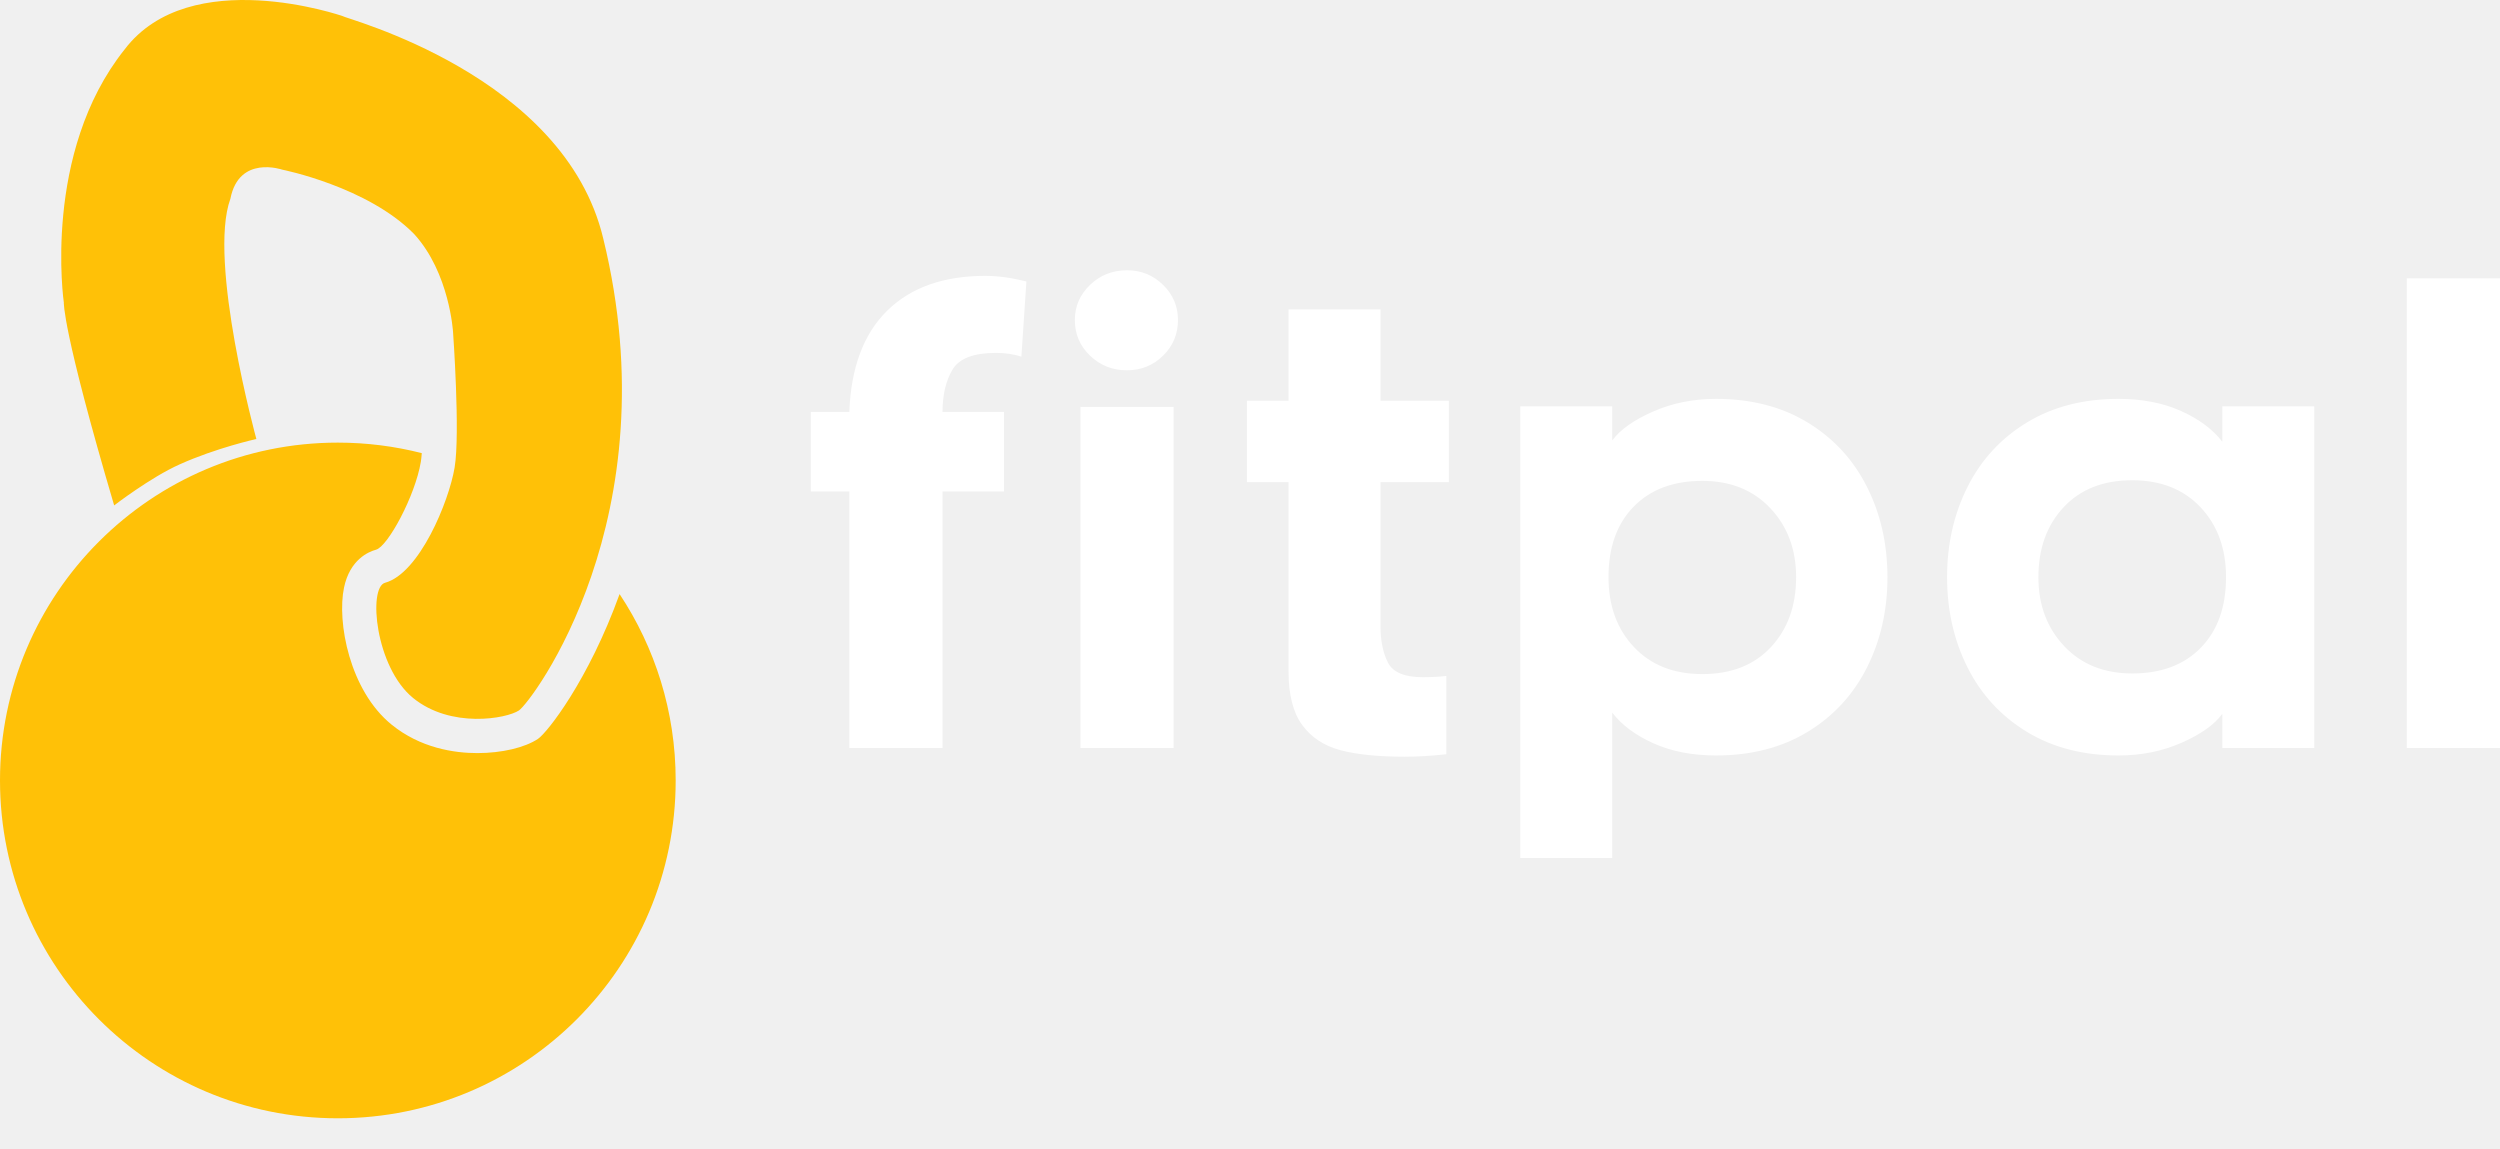
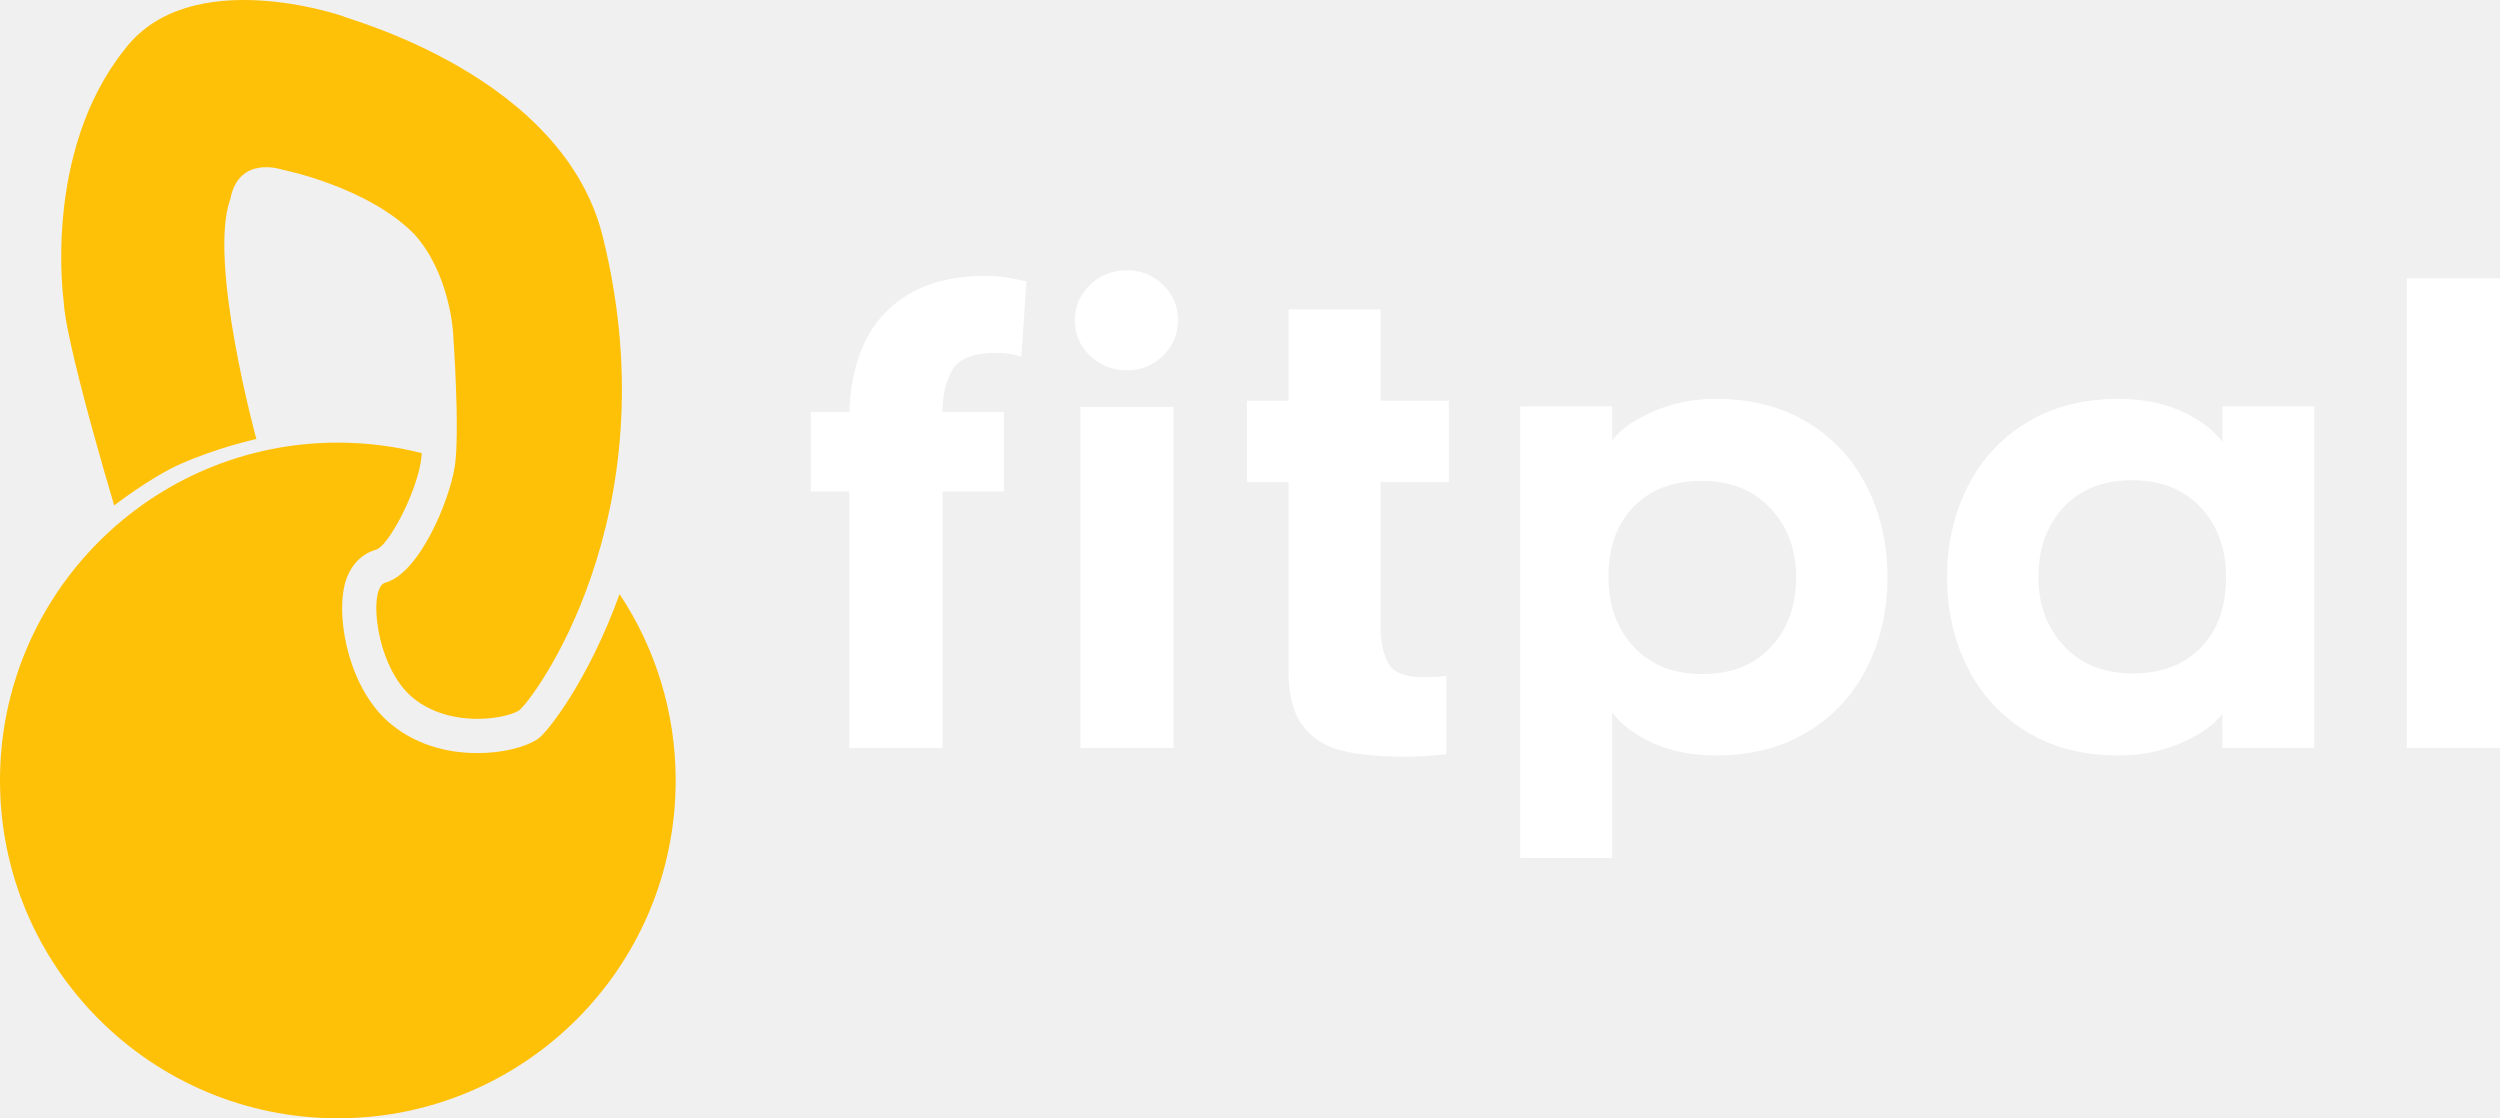
- <svg xmlns="http://www.w3.org/2000/svg" viewBox="0 0 370 170">
+ <svg xmlns="http://www.w3.org/2000/svg">
  <defs id="SvgjsDefs1021" />
  <g id="SvgjsG1022" featurekey="v37d4h-0" transform="matrix(1.838979,0,0,1.838979,-41.94895,-9.195873)" fill="#ffc107">
    <path d="M77.189,67.812C77.189,82.828,65.016,95,50,95S22.811,82.828,22.811,67.812c0-15.017,12.174-27.19,27.189-27.19  c2.332,0,4.596,0.295,6.756,0.847c-0.021,0.269-0.045,0.512-0.077,0.704c-0.458,2.751-2.661,6.809-3.603,7.066  c-0.617,0.168-2.104,0.801-2.576,3.04c-0.585,2.762,0.438,8.278,3.814,11.029c2.334,1.9,5.052,2.301,6.921,2.301  c1.947,0,3.813-0.438,4.869-1.143c0.739-0.492,4.065-4.705,6.571-11.654C75.525,57.111,77.189,62.266,77.189,67.812z M43.443,40.331  c0,0-3.927-14.326-2.089-19.337c0.689-3.55,4.177-2.338,4.177-2.338s6.85,1.357,10.608,5.178c2.86,3.132,3.133,7.894,3.133,7.894  s0.585,8.145,0.126,10.901c-0.461,2.756-2.842,8.52-5.598,9.272c-1.379,0.376-0.783,6.798,2.255,9.271  c3.038,2.477,7.519,1.671,8.521,1.004c1.002-0.668,12.278-15.537,6.787-37.965C68.23,10.991,50.502,6.48,50.376,6.292  c0,0-12.279-4.26-17.542,2.694c-6.64,8.332-4.886,20.36-4.886,20.36s-0.146,2.109,4.051,16.33c0,0,2.924-2.254,5.263-3.299  C40.227,41.041,43.443,40.331,43.443,40.331z" />
  </g>
  <g id="SvgjsG1023" featurekey="UxBHKT-0" transform="matrix(4.597278,0,0,4.597278,117.0577,18.76057)" fill="#ffffff">
    <path d="M4.88 20 l-3 0 l0 -8.26 l-1.24 0 l0 -2.56 l1.24 0 q0.08 -2.14 1.22 -3.26 t3.16 -1.12 q0.6 0 1.32 0.18 l-0.16 2.42 q-0.38 -0.12 -0.82 -0.12 q-1.08 0 -1.4 0.54 t-0.32 1.36 l1.98 0 l0 2.56 l-1.98 0 l0 8.26 z M11.98 7.37 q-0.48 0.47 -1.16 0.47 q-0.7 0 -1.19 -0.47 t-0.49 -1.15 q0 -0.66 0.49 -1.13 t1.19 -0.47 q0.68 0 1.16 0.47 t0.48 1.13 q0 0.68 -0.48 1.15 z M9.32 9.02 l3 0 l0 10.98 l-3 0 l0 -10.98 z M18.98 16.08 q0 0.7 0.24 1.17 t1.12 0.47 q0.4 0 0.76 -0.04 l0 2.52 q-0.72 0.08 -1.34 0.08 q-1.28 0 -2.07 -0.21 t-1.23 -0.81 t-0.44 -1.72 l0 -6.1 l-1.34 0 l0 -2.62 l1.34 0 l0 -2.94 l2.96 0 l0 2.94 l2.2 0 l0 2.62 l-2.2 0 l0 4.64 z M26.44 10.1 q0.38 -0.52 1.31 -0.93 t2.03 -0.41 q1.7 0 2.95 0.76 t1.91 2.07 t0.66 2.91 t-0.66 2.91 t-1.91 2.07 t-2.95 0.76 q-1.14 0 -2.01 -0.39 t-1.33 -0.99 l0 4.68 l-2.96 0 l0 -14.54 l2.96 0 l0 1.1 z M27.14 16.75 q0.82 0.87 2.2 0.87 q1.4 0 2.21 -0.87 t0.81 -2.25 q0 -1.34 -0.83 -2.22 t-2.19 -0.88 q-1.4 0 -2.21 0.83 t-0.81 2.27 q0 1.38 0.82 2.25 z M46.08 18.9 q-0.38 0.52 -1.31 0.93 t-2.03 0.41 q-1.7 0 -2.95 -0.76 t-1.91 -2.07 t-0.66 -2.91 t0.66 -2.91 t1.91 -2.07 t2.95 -0.76 q1.14 0 2.01 0.39 t1.33 0.99 l0 -1.14 l2.96 0 l0 11 l-2.96 0 l0 -1.1 z M45.38 12.25 q-0.82 -0.87 -2.2 -0.87 q-1.4 0 -2.21 0.87 t-0.81 2.25 q0 1.34 0.83 2.22 t2.19 0.88 q1.4 0 2.21 -0.83 t0.81 -2.27 q0 -1.38 -0.82 -2.25 z M52.02 4.88 l3 0 l0 15.12 l-3 0 l0 -15.12 z" />
  </g>
</svg>
